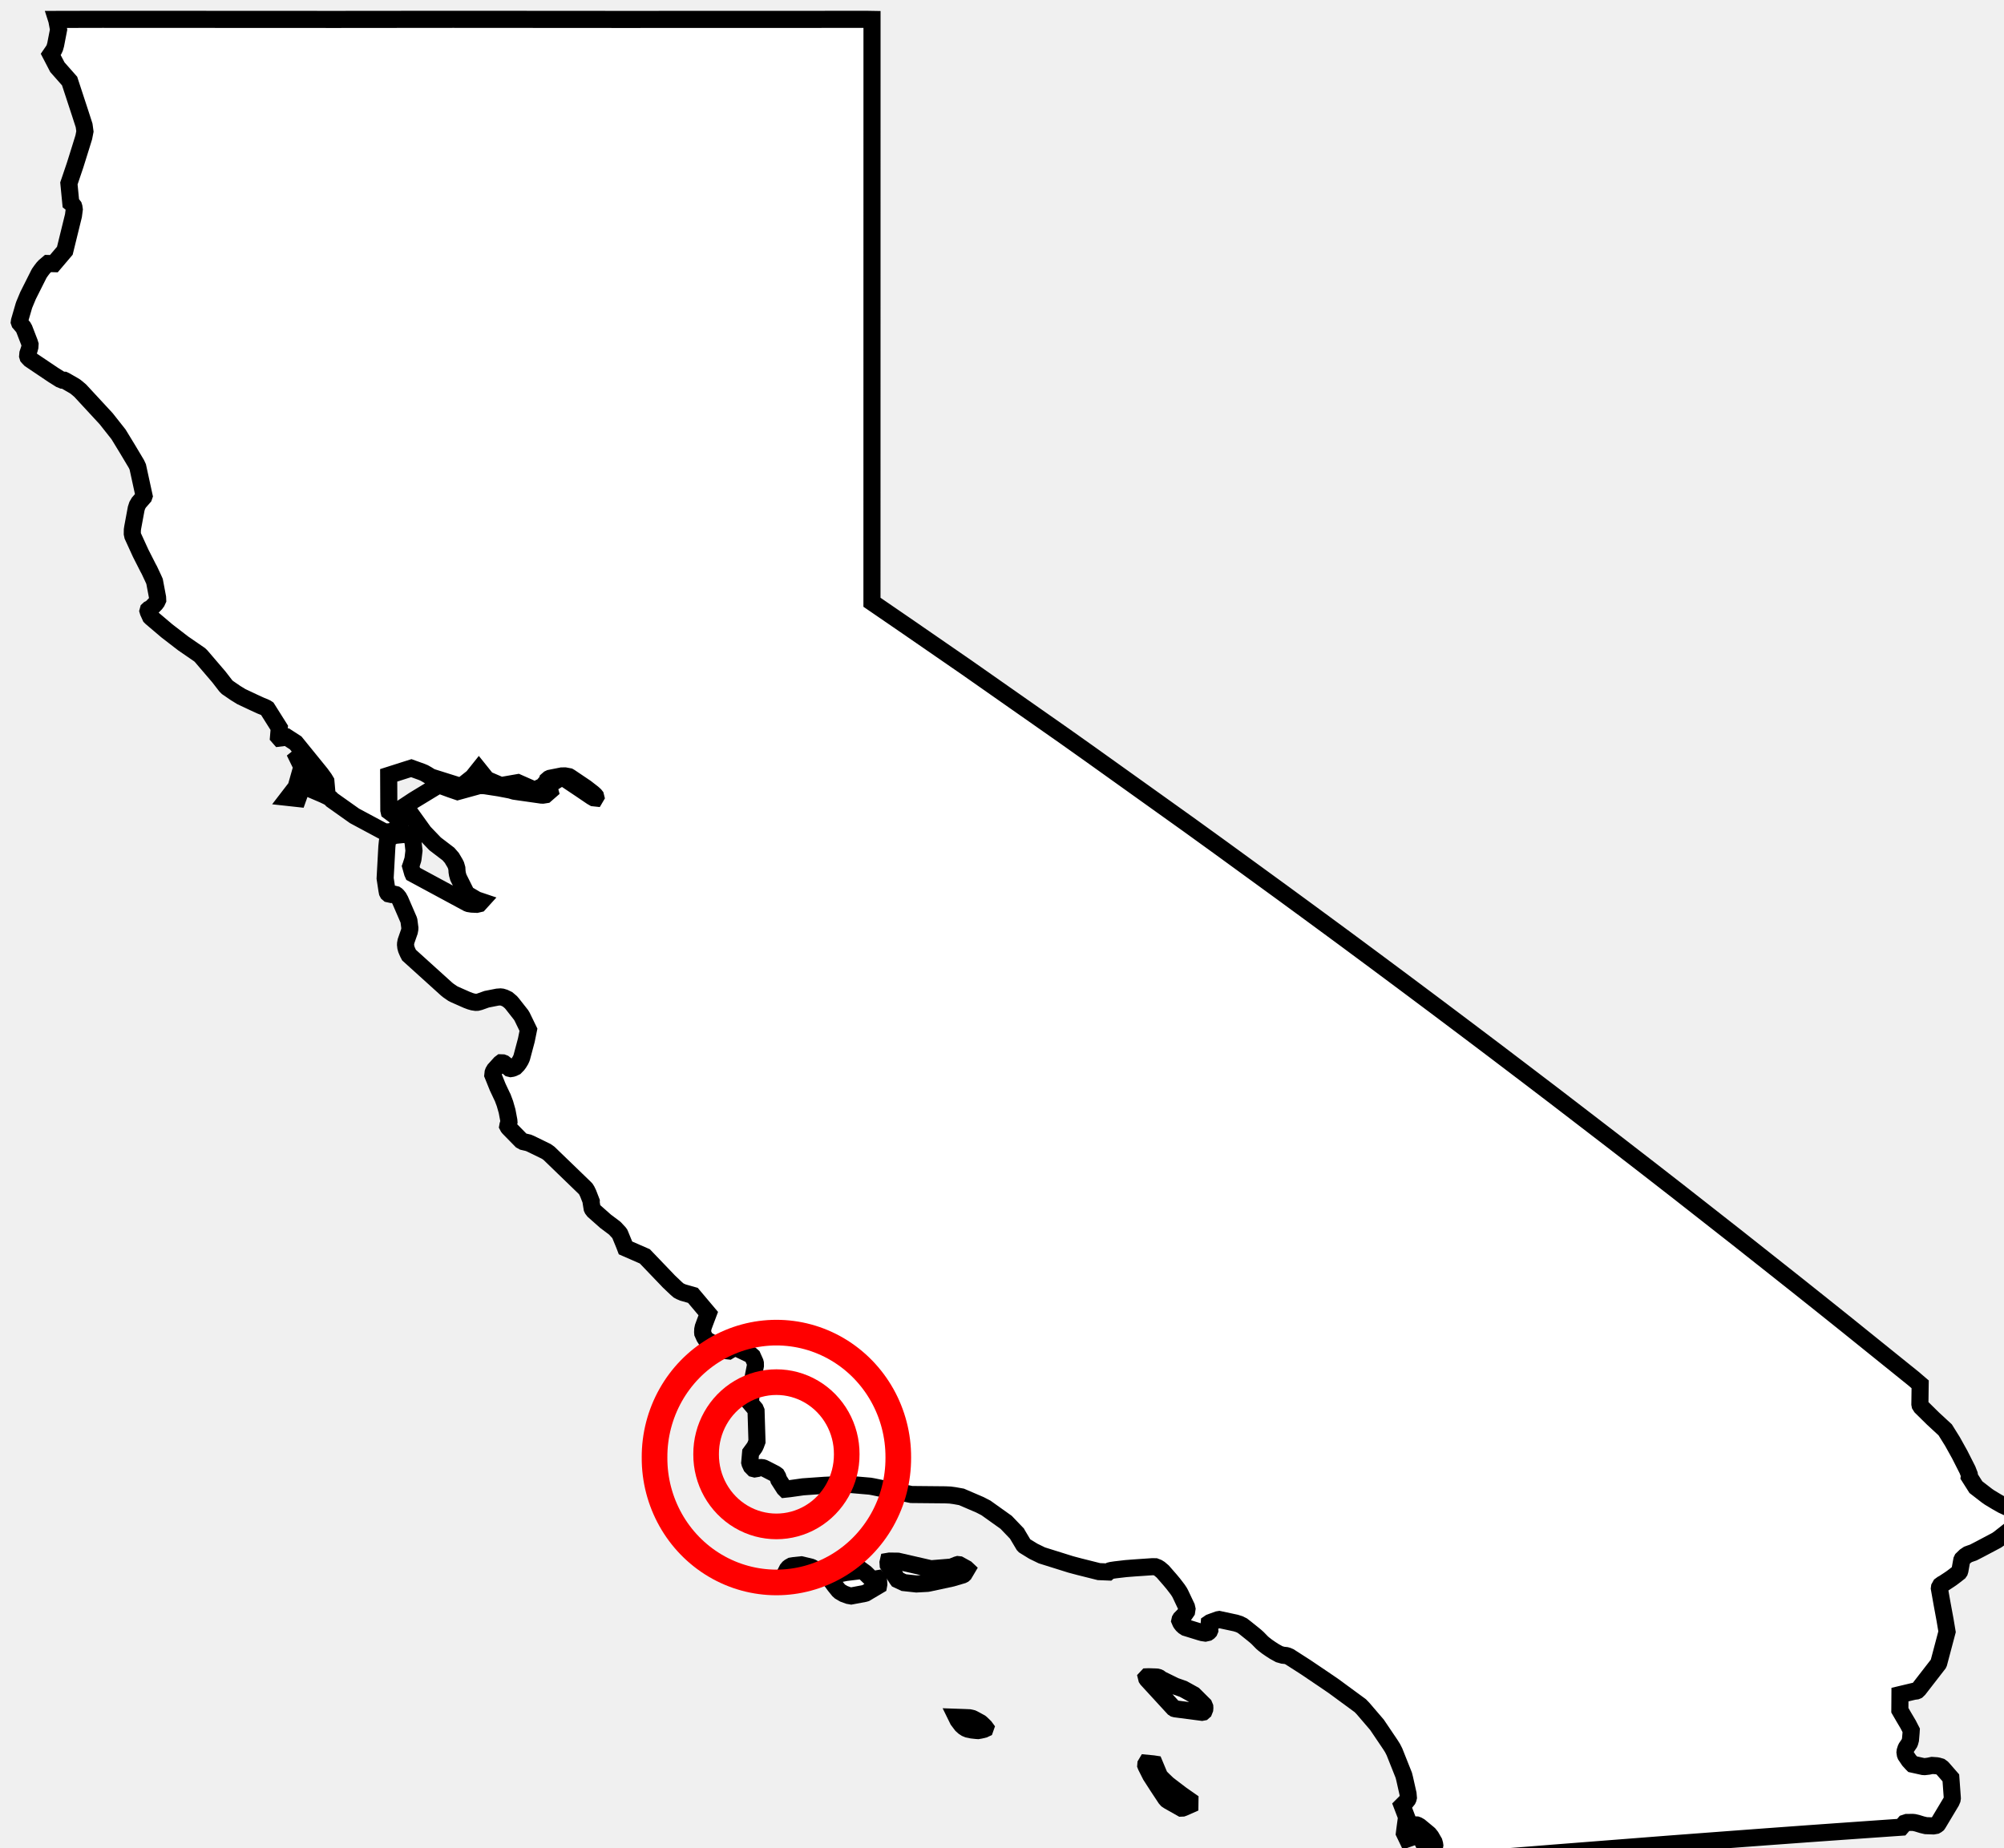
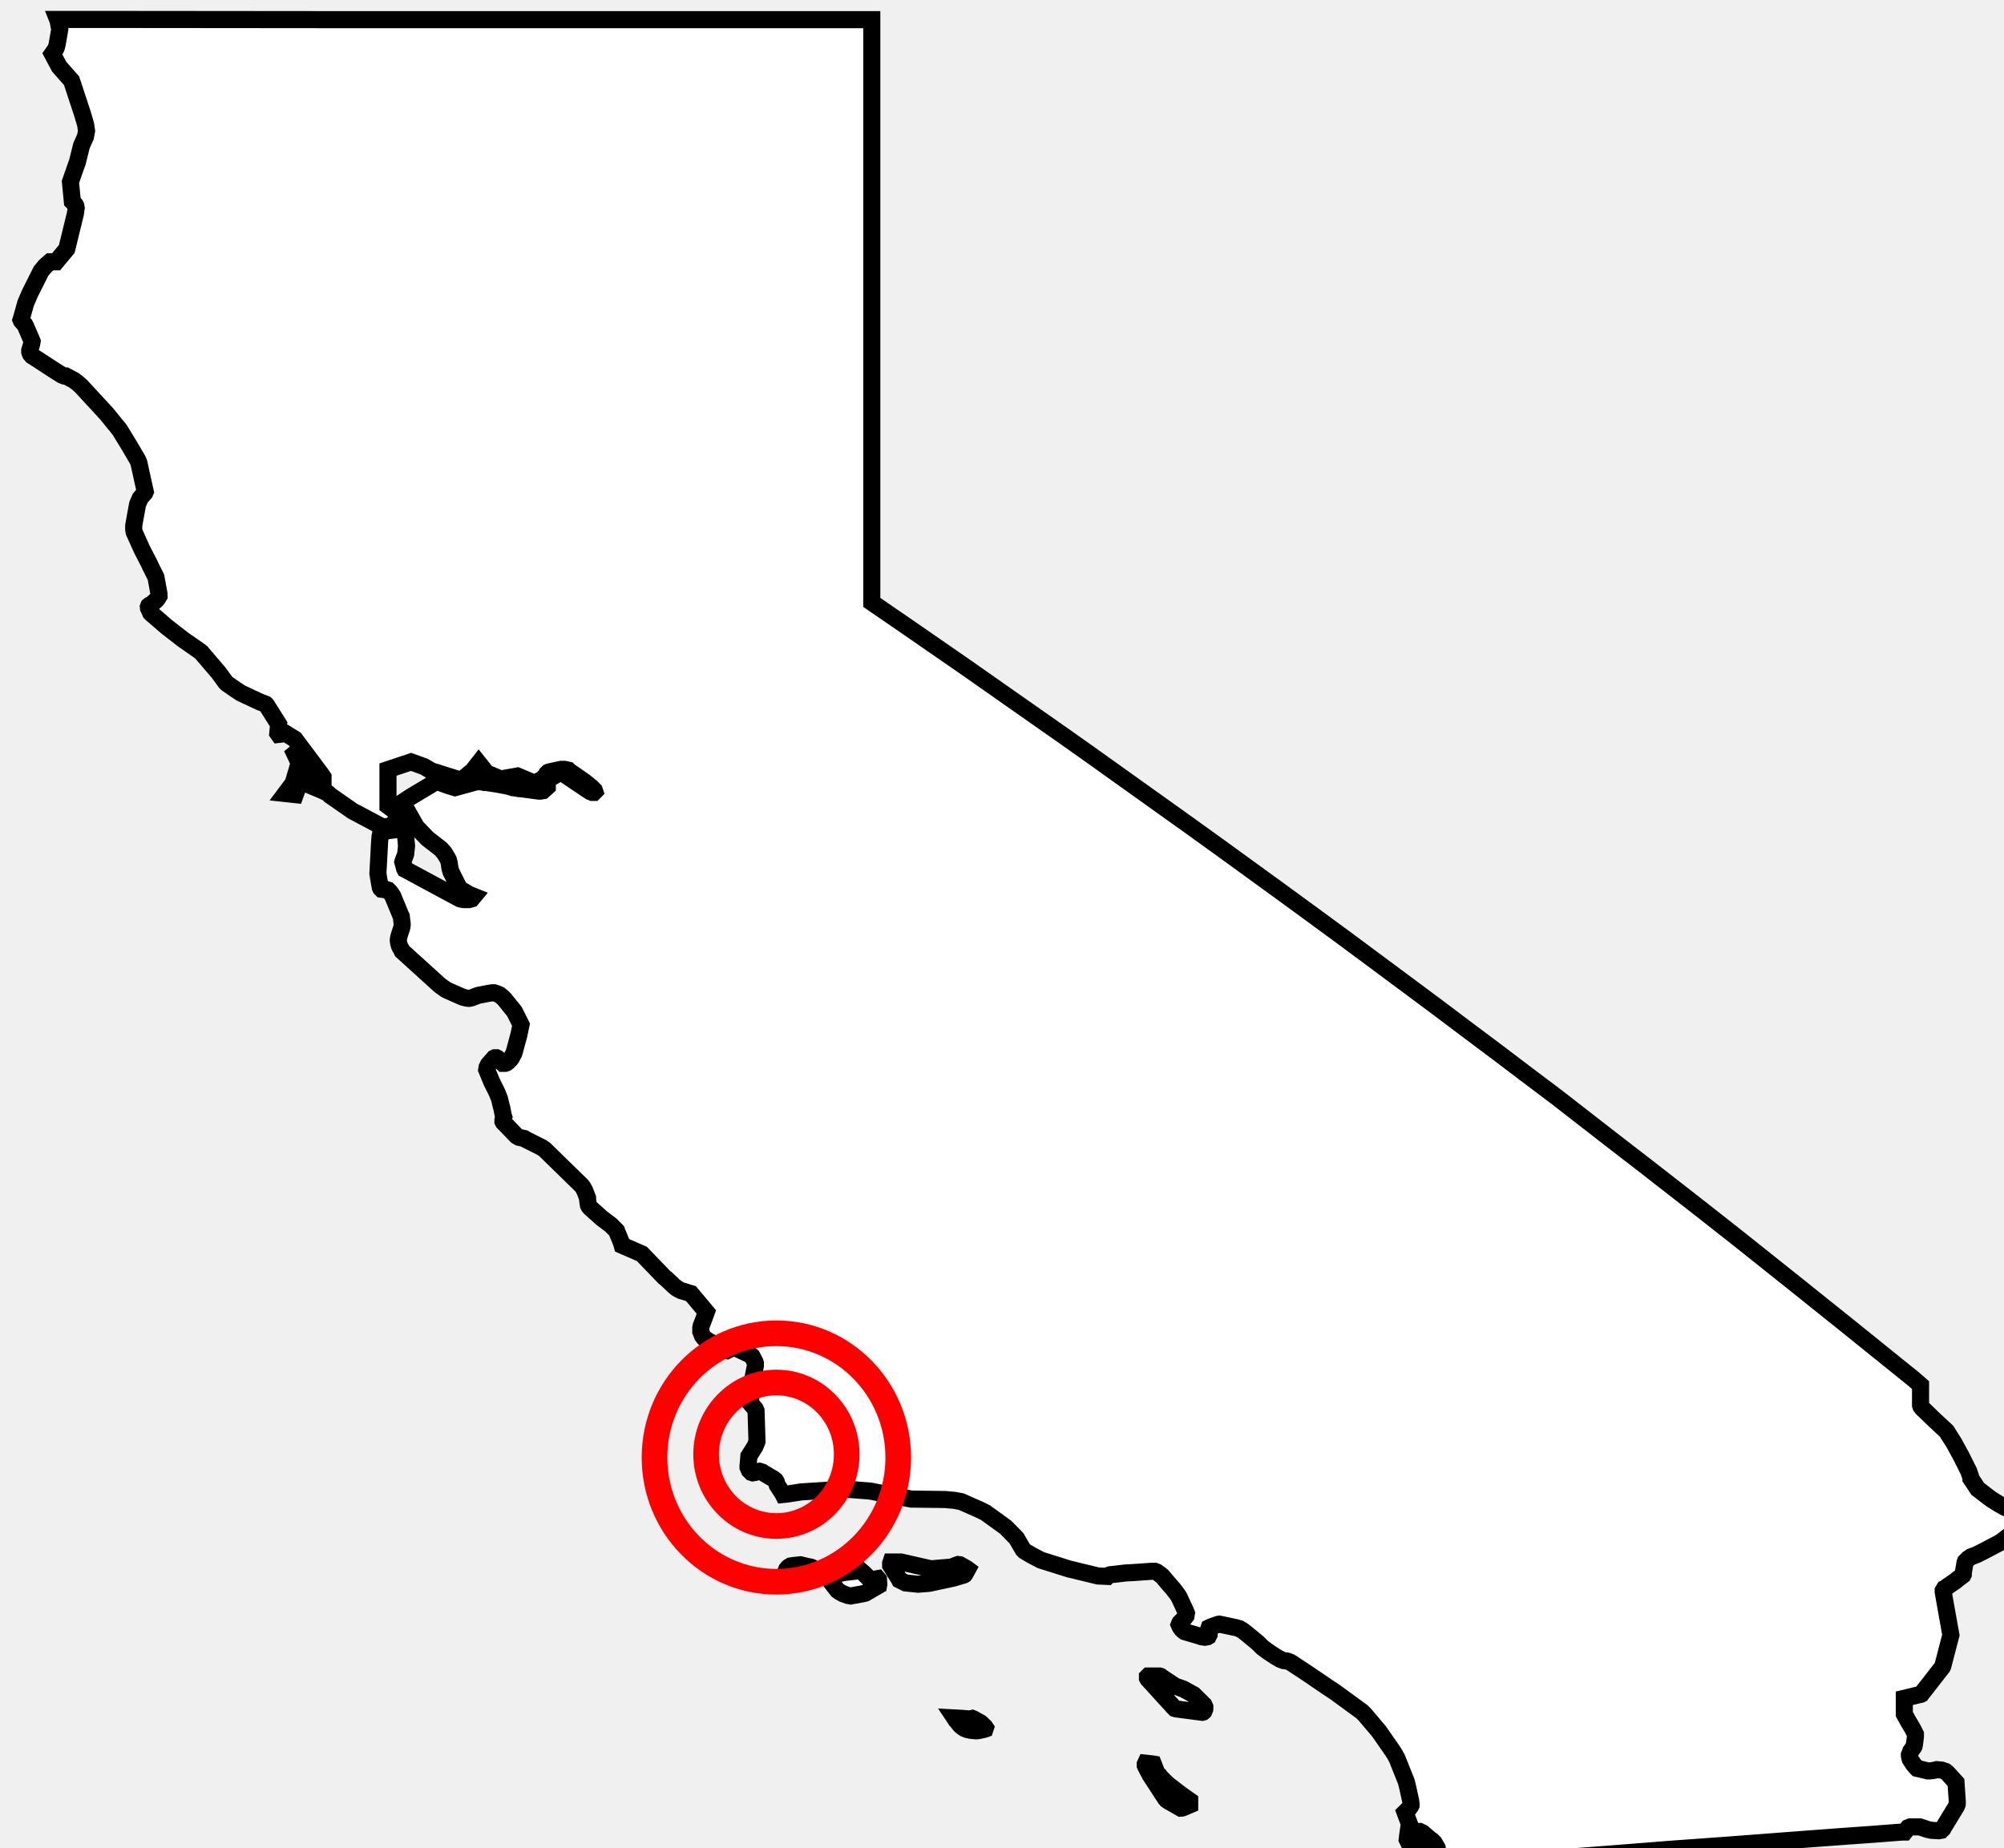
- <svg xmlns="http://www.w3.org/2000/svg" version="1.1" width="468.938" height="432.531" viewBox="0 0 468.938 432.531" id="svg6081">
-   <defs id="defs9135" />
-   <g id="Jamaica:Kingston Parish" transform="translate(-2881.438,-1898.188)">
-     <path d="m 5051.641,2993.997 0.251,-0.208 0.586,-0.118 1.233,0.139 0.639,0.089 0.294,0.198 0.252,0.434 -0.133,0.688 -0.127,-0.19 -0.38,-0.279 -0.481,-0.177 -2.472,-0.166 z" id="path6748" style="fill:#ffffff;stroke:#000000" />
+ <svg xmlns="http://www.w3.org/2000/svg" width="468.94" height="432.53">
+   <path fill="#fff" stroke="#000" d="M2170.2 1095.8l.25-.2.6-.12 1.22.14.64.1.3.2.3.42-.1.7-.1-.2-.3-.28-.5-.17-2.5-.2z" />
+   <g fill="#fff" stroke="#000" stroke-width="4">
+     <path d="M176.5 338.83l.14-.2.2-.47.3-.76-.02-.56-.2-6.6-.2-.47-1.12-1.32.38-5.27.24-.73.54-2.78v-.6l-.07-.25-.7-1.35-.4-.33-2.7-1.28-1.1-.44-.7-.08-.3.05-.2.1-.2.5-.2.1-.3-.1-4.1-2.1-.9-.6-.2-.2-.3-.4-.4-1v-.9l.1-.5.4-1 .8-2.2-3.6-4.3-2.3-.7-.6-.3-.5-.3-.6-.5-1.8-1.7-.4-.3-5.3-5.5-4.6-2-.2-.7-1-2.4-.1-.3-.2-.2-1-1-.2-.2-2-1.5-2.8-2.5-.3-.4-.1-.2-.1-.6-.1-.8v-.3l-.7-1.8-.4-.7-.3-.4-.2-.2-8.4-8.2-.7-.5-3.6-1.8-.5-.3-1.3-.3-.5-.3-2.9-3-.2-.2-.1-.2v-.3l.2-.7-.1-.3-.4-2-.1-.3-.4-1.7-.6-1.5-.1-.2-1.1-2.2-1.2-2.9.1-.6.1-.2.2-.4 1.3-1.5.2-.1h.4l.2.1.6.5.3.3.4.4h.5l.3-.1.4-.3.5-.5.3-.4.3-.6.23-.4.1-.3 1.1-4.05.5-2.4-1.5-3-.3-.4-2.1-2.6-.3-.3-.8-.67-.7-.3-.6-.2h-.4l-.7.1-2.6.5-1.6.6-.5.1h-.3l-.6-.1-.7-.2-.7-.3-2.7-1.2-.5-.25-1-.7-.4-.3-8.8-7.98-.2-.4-.27-.5-.2-.4-.14-.5-.1-.6v-.3l.1-.6.3-1 .4-1.2.1-.6v-.3l-.2-1.7-.1-.2-1.9-4.6-.4-.6-.3-.4-.2-.2-.2-.2-.3-.1H90l-.7-.1-.2-.2-.1-.2-.1-.5-.3-1.7-.17-1.1.4-7.4.1-1.2.1-.54.2-.2 1.2-.6.3-.1h.3l2.5-.3.3.1.2.1.6.8.3.7.2 2.2-.2 1.9-.1.3-.5 1.3-.07.26.4 1.5.1.2 12.8 6.9.3.1.7.1h1.2l.6-.17.5-.6-1-.4-2.3-1.34-.13-.2-1.9-3.8-.2-.7-.1-.5-.1-.8-.2-.77-.2-.4-.8-1.3-.8-.9-3.1-2.4-2.6-2.7-3-5.3-.1-.25-.07-.3 1.9-1.24 5.17-3.1.5-.3.6-.1 2.4.87 1.65.5 5.1-1.4 1.2.05 3.4.5 2.66.5.9.26.3.1 6.06.8h.37l.6-.1 1-.9v-.9l.3-.9.2-.1.2-.1 1.8-1.1.3-.1h.8l3.7 2.5 2.7 1.8.5.2h.4l.2-.2-.1-.3-.2-.2-.3-.3-.2-.2-1.6-1.3-3.6-2.5-.2-.2-.9-.2h-.74l-2.8.6-.25.1-.3.3-.1.3-.5.5.1.1v.12l-.1.1-.1.1-.7.3-.3.1-.7.44-.3.1h-.4l-3.8-1.6-3.93.7-3.3-1.4-1.83-2.3-1.4 1.8-2.7 2.2-7-2.2-1-.6-.7-.4-.53-.2-2.5-.9-1.2.4-3.9 1.3-.3.1v8.5l1.6 1.2 1 .7v.3l-.1.3-1.4 1.9-.5.3-1.3.2-.7-.1-.3-.1-6.6-3.5-5.3-3.7-.4-.4-.2-.14-.4-.2-1.1-.5-3.6-1.5-1-.8-.5.9-.9 2.5-2.3-.25 1.8-2.4 1.4-4.76-1.7-3.6.9.7.8.7 1.2 1.1 2.7 3.5 1.7 1.2v-.3l-.4-.6-.9-1.2L69 173l-2.1-1.3-1.7.2-.2-.28.2-2.1-2.84-4.5-.2-.2-.5-.2-.8-.3-1.5-.7-3-1.4-1.3-.86L53.1 160l-.3-.3-1.6-2.2-4.1-4.8-.37-.3-3.88-2.7-3.8-2.95-3.6-3.1-.2-.2-.5-1.1-.03-.3.1-.25.2-.16.5-.24 1.1-1 .3-.4.3-.5-.03-.6-.7-3.8-.3-.6-1-2-.2-.46-1.8-3.5-1.8-4-.1-.6v-.9l.1-.6.8-4.4.3-.7.3-.7 1.1-1.3.1-.24-1.5-6.8-.3-.7-2-3.4-2.2-3.6-3-3.7-5.9-6.4-.2-.2-.8-.7-.4-.3-.4-.3-1.9-1H15l-.5-.2-1.6-1L8.6 84l-1.1-.7-.34-.4-.1-.2-.1-.3V82l.3-1 .15-.5.1-.6-.2-.5-1.3-3-.2-.4-.8-.9-.1-.24.1-.3L6 71l.1-.23.9-2.1 2.5-5 .1-.2.5-.6.5-.6.33-.3.8-.7h1.4l2.5-3 2-8.2.2-1.4-.1-.5-.1-.2-.5-.6-.2-.2-.45-4.6 1.4-4 .2-.5 1-4L20 32l.25-1.36-.2-1.4-.2-.74-.6-2-2.5-7.6-2.9-3.3-1.6-3 .7-1 .2-.4.2-.7.63-3.6-.4-2.1-.1-.25H24l54.7.05H204V141l8.25 5.67 13.88 9.6 22.9 16.06 6.08 4.3 23 16.43 7.5 5.4 14.6 10.6 6.7 4.9 7.8 5.72 7 5.2 7 5.2 7.4 5.5 7.3 5.5 6.6 4.94 6.9 5.23 7.3 5.5L377.4 267l7.9 6.1 7.5 5.84 5 3.9 8.86 6.97 13.8 11 5.98 4.8 6 4.8 15.37 12.4 1.6 1.4v4.7l.1.3.3.4 2.8 2.7 2.9 2.7 1.7 2.7 1.7 3.1 1.8 3.6.1.3.3.9.1.3v.2l1.6 2.4 2.6 2 .7.5 1.6 1 1.4.8 1 .4.3.1.2.2.2.2.5.5.8.9.7.9.3.7v.3l-.1.2-4.5 3.5-.6.4-3.8 2-1.6.8-.8.3-.5.2-.6.4-.7.7-.1.3-.4 2.4v.3l-.1.2-1.2.9-.6.5-.6.4-1.3.9-.2.2-.4.2-.3.5v.3l.6 3.4.7 3.9.5 2.8-1.9 7.3-.1.2-4.6 5.9-.3.4-.2.1-.5.1-3.3.8v3.7l1 1.8.9 1.5.7 1.4v.6l-.2 1.6-.1.6-.1.2-.7 1-.1.3-.2.5v.3l.1.5.1.3.8 1.2.7.8.1.1 2.5.6h.4l.9-.1.8-.2 1.1.1.3.1.6.2.4.3.2.2 1.9 2.1.3 4.5v.3l-.02.3-.2.5-3.04 5-.1.2-.2.2-.2.2-.6.1-1.7-.1-.9-.2-1.2-.4-.62-.2H447l-.5.2-.8 1h-.5l-6.5.5-7 .5-8.1.6-9.2.7-9.2.7-13.8 1-15.24 1.2-11.8.9-.6.1-9.04.7-9.14.8-8.24.7-1.25.1-.5-1.4-1-1.8-1.2-2.4-.9-.7-.5-.4v-.6h.5l1.2 1 1 2.5.4.2.9.2.3-.1.1-.5v-.3l-.1-.5-.7-1.2-.5-.5-.2-.1-2-1.7-.5-.24-.2-.1h-.3l-.4.2-.2.2-.2.4-.2.4-.2.5v.6l-.1.8-.6.2-.7-1.4.1-.9.4-2.8-1-2.66.9-.9.4-.56.1-.2v-.3l-.1-.8-.8-3.6-.2-.8-2.2-5.5-.5-.9-.5-.8-3.2-4.6-3.3-3.9-.7-.7-6.3-4.6-1.9-1.26-4.7-3.2-3.8-2.5-.5-.2-.3-.1-.8-.1-.8-.3-1.2-.7-.9-.6-.9-.6-.8-.6-.4-.3-1-1-.6-.5-.6-.5-1.7-1.4-.8-.6-.7-.4-.86-.24-3.8-.8-.3.05-1.4.5-.5.2-.2.1-.1.3.1.4v.9l-.1.2-.1.2-.2.12-.6.1-.7-.1-.6-.2-3.4-1-.4-.3-.3-.3-.3-.4-.1-.2-.2-.45.1-.26.1-.2.8-.8.6-.8.1-.6-.2-.5-1.4-3.03-.2-.4-.4-.6-1-1.3-.8-.9-1.7-2-.8-.6-.4-.3-.5-.2h-.7l-4.3.3-1.9.1-2.5.3-1 .1-.3.1-.2.1-.2.2-2.2-.1-4.54-1.1-1.2-.3-.9-.2-6.7-2.1-1.9-1-.2-.1-1.7-1-.2-.2-.2-.2-1.4-2.4-.1-.2-2.55-2.6-4.7-3.4-1.4-.7-4.3-1.9-1.6-.3-1.1-.1-1.1-.1-7.9-.1-9.2-1.8-.7-.1-5.2-.4h-.7l-4.9.3-5.07.32-3.2.5-1 .1-.1-.2-1.3-2-.2-.7-.24-.4-.2-.13-.2-.2-2.2-1.3-.46-.3-.3-.1-.33-.1-.4.07-.6.2-.6.1-.3-.1-.5-.5-.3-.7v-.3l.2-2.3z" />
+     <path d="M113.46 182.6l.2.16-.14.2-.28.1-.28-.1-.27-.13-.7-.4.1-.2.2-.12.3.1zm8.44 1.15l.27.1.15.2-.16.16-.22.2-.27.1h-.32l-.2-.1-.1-.2.05-.3h.4zm95.94 183.45l4.77-.4 1.3-.5.3-.1.4.05 1.6.9.2.15-.6 1.1-.1.14-.2.12-2.4.72-5.5 1.18-.3.05-2.5.2-2.9-.3-1.4-.7-.1-.2-2-3.2v-.5l.1-.3h2.3zm-28.1-.4l.25.1.4.26.2.17.3.35-.2.18-.3.1-2.9.27-2.7-.38-.3-.05-.5-.23.1-.25.3-.36.2-.18.4-.24.6-.1 1.7-.18 1.6.38zm15.66 2.7l.17.2.07 1.12-.05.28-3.1 1.8-.3.08-3.1.58-.7-.12-1.1-.4-.9-.5-.4-.3-.9-1.14-1.6-2.13 1.9-.44 2.2-.47 3.8-.45.7.6 1.6 1.6zm69.58 25.16l1.9.67 2.45 1.35 2.4 2.38.2.46v.24l-.02.32-.2.48-.2.18-.2.05-6.1-.8-.3-.1-.2-.2-6.1-6.7-.1-.2v-.3l.2-.2h2.6l.3.1.4.3zm-47.46 7.56l.25.1 1.38.76.25.14.18.14.52.5.36.35.13.2-.1.3-.3.1-.9.2-.6.1h-.4l-1.1-.1-.9-.2-.5-.2-.5-.3-.6-.5-.7-.9-.2-.2-.4-.6 1.8.1 1.2.1.3.1zm43.78 13.38l.26.38.7.7 1.03 1 3.1 2.38 2 1.4v1l-1.5.64-.3.1-.3.02-2.9-1.66-.4-.28-.3-.36-1.8-2.76-1.7-2.6-1.1-2.1-.1-.24v-.3l.1-.22 1.5.16.3.05.9 2.3z" />
  </g>
-   <g id="United States:California State" transform="translate(-2877.42,-1894.17)" style="stroke:#000000;stroke-width:4;stroke-miterlimit:4;stroke-opacity:1;stroke-dasharray:none">
-     <path d="m 3053.93,2233.003 0.127,-0.203 0.215,-0.469 0.279,-0.76 -0.012,-0.557 -0.203,-6.598 -0.203,-0.481 -1.114,-1.317 0.38,-5.268 0.241,-0.734 0.544,-2.774 -0.012,-0.595 -0.063,-0.253 -0.608,-1.355 -0.367,-0.329 -2.66,-1.279 -1.051,-0.443 -0.659,-0.076 -0.303,0.051 -0.165,0.177 -0.152,0.519 -0.189,0.114 -0.343,-0.038 -4.015,-2.077 -0.898,-0.519 -0.178,-0.19 -0.253,-0.393 -0.406,-0.912 -0.025,-0.279 0.025,-0.62 0.115,-0.558 0.355,-0.975 0.823,-2.178 -3.597,-4.268 -2.318,-0.659 -0.569,-0.24 -0.456,-0.241 -0.558,-0.481 -1.76,-1.672 -0.33,-0.354 -5.256,-5.484 -4.522,-1.975 -0.266,-0.697 -0.976,-2.381 -0.101,-0.228 -0.152,-0.215 -0.951,-1.026 -0.19,-0.165 -2.026,-1.52 -2.76,-2.444 -0.292,-0.38 -0.101,-0.215 -0.089,-0.532 -0.127,-0.785 0.012,-0.304 -0.722,-1.862 -0.317,-0.658 -0.253,-0.405 -0.19,-0.203 -8.398,-8.117 -0.646,-0.456 -3.635,-1.773 -0.532,-0.228 -1.24,-0.291 -0.456,-0.253 -2.876,-2.938 -0.152,-0.19 -0.114,-0.215 0.051,-0.279 0.228,-0.734 -0.025,-0.317 -0.38,-2.026 -0.063,-0.279 -0.482,-1.684 -0.531,-1.419 -0.115,-0.215 -1.038,-2.204 -1.14,-2.824 0.064,-0.582 0.088,-0.241 0.254,-0.431 1.317,-1.456 0.203,-0.152 0.392,0.012 0.267,0.101 0.608,0.481 0.304,0.342 0.419,0.354 0.265,0.063 0.317,-0.05 0.278,-0.089 0.481,-0.228 0.532,-0.545 0.293,-0.393 0.38,-0.62 0.215,-0.456 0.088,-0.241 1.077,-4.04 0.493,-2.431 -1.481,-3.052 -0.253,-0.418 -2.09,-2.66 -0.304,-0.342 -0.76,-0.646 -0.735,-0.355 -0.582,-0.177 -0.355,-0.038 -0.708,0.051 -2.509,0.494 -1.635,0.582 -0.557,0.14 -0.354,0.012 -0.672,-0.101 -0.621,-0.177 -0.773,-0.291 -2.837,-1.254 -0.506,-0.253 -1.026,-0.709 -0.392,-0.317 -8.79,-7.953 -0.215,-0.406 -0.229,-0.506 -0.177,-0.431 -0.139,-0.507 -0.063,-0.582 0.013,-0.291 0.101,-0.544 0.354,-1.026 0.431,-1.229 0.102,-0.557 0.013,-0.304 -0.215,-1.646 -0.076,-0.253 -1.977,-4.572 -0.341,-0.621 -0.304,-0.38 -0.19,-0.19 -0.19,-0.127 -0.318,-0.076 -0.721,0.05 -0.633,-0.139 -0.19,-0.165 -0.114,-0.215 -0.102,-0.532 -0.253,-1.646 -0.165,-1.089 0.406,-7.396 0.126,-1.215 0.102,-0.545 0.164,-0.19 1.165,-0.595 0.291,-0.089 0.317,-0.051 2.558,-0.254 0.317,0.064 0.19,0.165 0.57,0.785 0.304,0.684 0.24,2.178 -0.228,1.887 -0.051,0.241 -0.405,1.266 -0.089,0.253 0.431,1.52 0.102,0.228 12.766,6.89 0.279,0.101 0.71,0.114 1.153,0.051 0.595,-0.139 0.494,-0.544 -1.089,-0.367 -2.255,-1.33 -0.151,-0.152 -1.875,-3.761 -0.215,-0.76 -0.089,-0.557 -0.05,-0.811 -0.216,-0.747 -0.215,-0.431 -0.747,-1.266 -0.797,-0.912 -3.103,-2.368 -2.609,-2.723 -4.143,-5.762 -0.114,-0.228 -0.063,-0.241 1.913,-1.266 5.118,-3.115 0.532,-0.228 0.595,-0.114 2.395,0.877 1.623,0.555 5.102,-1.406 1.204,0.025 3.369,0.519 2.66,0.506 0.912,0.266 0.316,0.05 6.043,0.862 0.355,0.013 0.646,-0.101 1.011,-0.882 -0.038,-0.144 0.01,-0.707 0.327,-0.889 0.121,-0.106 0.152,-0.053 1.763,-1.094 0.317,-0.063 0.405,0.013 0.317,0.076 3.724,2.495 2.672,1.811 0.468,0.266 0.355,0.038 0.127,-0.215 -0.063,-0.253 -0.151,-0.19 -0.343,-0.317 -0.19,-0.165 -1.621,-1.254 -3.648,-2.457 -0.241,-0.139 -0.951,-0.177 -0.759,0.013 -2.748,0.544 -0.241,0.114 -0.38,0.33 -0.088,0.279 -0.459,0.537 0.068,0.129 -0.031,0.167 -0.099,0.106 -0.129,0.091 -0.737,0.334 -0.312,0.121 -0.671,0.438 -0.316,0.05 -0.367,-0.013 -3.765,-1.661 -3.949,0.686 -3.306,-1.419 -1.862,-2.321 -1.431,1.793 -2.724,2.161 -7.043,-2.216 -0.937,-0.582 -0.671,-0.38 -0.545,-0.228 -2.457,-0.886 -1.165,0.367 -3.85,1.229 -0.278,0.089 0.037,8.156 0.063,0.279 1.634,1.216 1.064,0.734 0.025,0.279 -0.05,0.279 -1.42,1.925 -0.455,0.266 -1.355,0.127 -0.672,-0.114 -0.278,-0.127 -6.586,-3.533 -5.27,-3.736 -0.316,-0.342 -0.228,-0.165 -0.431,-0.253 -1.065,-0.506 -3.634,-1.558 -1.014,-0.856 -0.43,0.894 -0.876,2.458 -2.259,-0.247 1.855,-2.413 1.343,-4.762 -1.715,-3.516 0.882,0.706 0.812,0.706 1.235,1.058 2.751,3.541 1.685,1.178 -0.025,-0.278 -0.381,-0.633 -0.849,-1.165 -5.839,-7.194 -2.071,-1.341 -1.694,0.212 -0.247,-0.282 0.176,-2.117 -2.827,-4.488 -0.229,-0.152 -0.48,-0.228 -0.799,-0.317 -1.545,-0.709 -2.989,-1.406 -1.343,-0.824 -1.938,-1.329 -0.356,-0.355 -1.646,-2.127 -4.129,-4.825 -0.355,-0.342 -3.863,-2.659 -3.825,-2.951 -3.622,-3.078 -0.191,-0.19 -0.507,-1.115 -0.076,-0.253 0.076,-0.278 0.164,-0.152 0.494,-0.241 1.026,-1.052 0.291,-0.393 0.216,-0.468 -0.026,-0.583 -0.709,-3.761 -0.304,-0.683 -0.938,-2.001 -0.241,-0.431 -1.774,-3.495 -1.836,-4.014 -0.114,-0.532 0.013,-0.924 0.088,-0.583 0.811,-4.369 0.253,-0.773 0.38,-0.646 1.128,-1.292 0.088,-0.253 -1.482,-6.801 -0.317,-0.683 -2.027,-3.395 -2.153,-3.533 -2.901,-3.673 -5.902,-6.383 -0.165,-0.177 -0.773,-0.658 -0.405,-0.317 -0.456,-0.278 -1.875,-1.077 -0.241,-0.114 -0.418,-0.013 -0.531,-0.215 -1.596,-1.001 -4.332,-2.912 -1.102,-0.748 -0.329,-0.342 -0.165,-0.19 -0.076,-0.253 0.051,-0.583 0.329,-0.988 0.139,-0.532 0.038,-0.595 -0.152,-0.494 -1.216,-3.141 -0.241,-0.431 -0.823,-0.963 -0.076,-0.215 0.039,-0.279 1.025,-3.533 0.089,-0.254 0.886,-2.128 2.533,-5.04 0.127,-0.228 0.43,-0.608 0.456,-0.595 0.343,-0.367 0.785,-0.671 1.369,0.038 2.57,-3.027 2.014,-8.207 0.19,-1.456 -0.076,-0.532 -0.076,-0.241 -0.456,-0.595 -0.203,-0.165 -0.443,-4.559 1.343,-3.964 0.164,-0.494 1.267,-4.052 0.709,-2.293 0.267,-1.368 -0.19,-1.393 -0.241,-0.747 -0.646,-2.002 -2.508,-7.649 -2.862,-3.242 -1.558,-3.001 0.722,-1.051 0.216,-0.456 0.215,-0.747 0.684,-3.533 -0.405,-2.153 -0.077,-0.242 10.729,-0.024 54.705,0.026 27.372,-0.026 38.746,0.026 44.686,-0.01 13.071,-0.016 1.519,0.026 -0.012,136.42 8.27,5.674 13.87,9.574 22.913,16.058 6.068,4.306 23.014,16.451 7.498,5.42 14.54,10.587 6.688,4.901 7.777,5.724 7.004,5.192 6.992,5.205 7.333,5.484 7.309,5.497 6.561,4.952 6.903,5.243 7.246,5.522 13.337,10.245 7.891,6.104 7.511,5.839 4.989,3.913 8.88,6.965 13.792,10.916 5.992,4.775 5.965,4.774 15.364,12.386 1.571,1.345 -0.063,4.632 0.05,0.253 0.254,0.406 2.748,2.71 2.875,2.659 1.697,2.723 1.698,3.052 1.81,3.572 0.089,0.227 0.342,0.874 0.038,0.253 -0.038,0.279 1.545,2.432 2.571,1.988 0.621,0.431 1.596,0.963 1.38,0.785 1.014,0.468 0.291,0.089 0.215,0.139 0.202,0.152 0.506,0.52 0.785,0.886 0.647,0.899 0.24,0.709 0.013,0.253 -0.152,0.203 -4.471,3.52 -0.596,0.418 -3.875,2.052 -1.596,0.823 -0.772,0.266 -0.482,0.177 -0.621,0.418 -0.709,0.684 -0.114,0.241 -0.43,2.393 -0.089,0.279 -0.14,0.202 -1.19,0.925 -0.595,0.443 -0.621,0.418 -1.254,0.823 -0.253,0.126 -0.38,0.279 -0.253,0.456 -0.038,0.279 0.607,3.432 0.723,3.913 0.469,2.787 -1.938,7.307 -0.101,0.215 -4.572,5.902 -0.355,0.342 -0.241,0.101 -0.57,0.076 -3.243,0.772 -0.024,3.66 1.013,1.748 0.925,1.558 0.722,1.406 -0.038,0.595 -0.139,1.608 -0.152,0.557 -0.101,0.24 -0.696,1.026 -0.114,0.241 -0.177,0.557 -0.038,0.304 0.077,0.507 0.088,0.228 0.786,1.165 0.658,0.722 0.165,0.165 2.457,0.545 0.367,0.025 0.886,-0.102 0.85,-0.177 1.076,0.076 0.329,0.063 0.582,0.177 0.38,0.279 0.165,0.177 1.862,2.14 0.329,4.509 0.013,0.253 -0.05,0.316 -0.216,0.507 -3.04,5.078 -0.139,0.202 -0.215,0.165 -0.203,0.114 -0.57,0.101 -1.748,-0.063 -0.912,-0.215 -1.153,-0.355 -0.658,-0.152 -0.367,-0.038 -1.355,0.013 -0.507,0.165 -0.82,0.944 -0.488,0.034 -6.454,0.45 -7.047,0.495 -8.053,0.572 -9.196,0.671 -9.183,0.684 -13.781,1.038 -15.269,1.193 -11.795,0.922 -0.625,0.05 -9.031,0.723 -9.17,0.747 -8.259,0.709 -1.235,0.061 -0.5,-1.39 -0.978,-1.796 -1.222,-2.389 -0.917,-0.778 -0.5,-0.389 0.055,-0.639 0.528,-0.056 1.166,1.056 0.993,2.47 0.481,0.228 0.938,0.127 0.304,-0.063 0.089,-0.494 -0.038,-0.279 -0.139,-0.494 -0.722,-1.254 -0.431,-0.545 -0.164,-0.152 -2.052,-1.697 -0.444,-0.253 -0.241,-0.089 -0.303,-0.013 -0.418,0.241 -0.203,0.165 -0.266,0.392 -0.215,0.431 -0.164,0.494 -0.025,0.266 -0.013,0.316 -0.076,0.786 -0.556,0.194 -0.639,-1.333 0.118,-0.964 0.383,-2.813 -1.028,-2.694 0.848,-0.85 0.443,-0.545 0.101,-0.215 0.064,-0.266 -0.076,-0.874 -0.811,-3.609 -0.19,-0.747 -2.179,-5.471 -0.443,-0.874 -0.494,-0.785 -3.153,-4.673 -3.255,-3.799 -0.646,-0.671 -6.244,-4.584 -1.849,-1.266 -4.648,-3.141 -3.826,-2.457 -0.507,-0.215 -0.29,-0.076 -0.748,-0.076 -0.848,-0.24 -1.153,-0.633 -0.861,-0.557 -0.849,-0.583 -0.785,-0.608 -0.38,-0.329 -1.014,-1.039 -0.519,-0.469 -0.57,-0.469 -1.723,-1.381 -0.785,-0.608 -0.721,-0.354 -0.85,-0.266 -3.837,-0.823 -0.304,0.051 -1.33,0.481 -0.506,0.19 -0.203,0.139 -0.026,0.317 0.081,0.405 0.02,0.102 0.051,0.811 -0.102,0.241 -0.164,0.177 -0.203,0.139 -0.57,0.126 -0.683,-0.101 -0.584,-0.165 -3.318,-1.026 -0.431,-0.279 -0.028,-0.026 -0.326,-0.304 -0.279,-0.355 -0.127,-0.203 -0.19,-0.443 0.063,-0.279 0.127,-0.215 0.836,-0.848 0.557,-0.811 0.089,-0.582 -0.114,-0.507 -1.444,-3.052 -0.228,-0.418 -0.406,-0.608 -1.001,-1.304 -0.76,-0.912 -1.723,-1.976 -0.747,-0.633 -0.431,-0.266 -0.557,-0.215 -0.684,-0.013 -4.243,0.291 -1.95,0.152 -2.496,0.291 -0.925,0.14 -0.304,0.076 -0.202,0.114 -0.203,0.177 -2.192,-0.089 -4.546,-1.14 -1.153,-0.304 -0.899,-0.241 -6.751,-2.115 -1.95,-0.95 -0.215,-0.127 -1.71,-1.051 -0.215,-0.14 -0.177,-0.19 -1.457,-2.444 -0.102,-0.19 -2.531,-2.643 -4.726,-3.373 -1.393,-0.721 -4.332,-1.862 -1.621,-0.291 -1.027,-0.14 -1.139,-0.05 -7.929,-0.076 -9.031,-1.836 -0.646,-0.114 -5.129,-0.443 -0.685,0.012 -4.863,0.228 -5.016,0.354 -3.153,0.443 -1.04,0.114 -0.19,-0.19 -1.292,-2.014 -0.228,-0.696 -0.241,-0.418 -0.216,-0.165 -0.19,-0.127 -2.14,-1.102 -0.494,-0.24 -0.254,-0.076 -0.343,-0.038 -0.354,0.013 -0.545,0.203 -0.607,0.101 -0.304,-0.076 -0.506,-0.52 -0.304,-0.658 -0.063,-0.254 0.202,-2.292 z" id="path6876" style="fill:#ffffff;stroke:#000000;stroke-width:4;stroke-miterlimit:4;stroke-opacity:1;stroke-dasharray:none" />
-     <path d="m 2990.878,2076.775 0.191,0.152 -0.127,0.215 -0.279,0.089 -0.279,-0.102 -0.279,-0.127 -0.62,-0.418 0.165,-0.177 0.253,-0.127 0.317,0.076 z" id="path6878" style="fill:#ffffff;stroke:#000000;stroke-width:4;stroke-miterlimit:4;stroke-opacity:1;stroke-dasharray:none" />
-     <path d="m 2999.315,2077.915 0.278,0.101 0.152,0.19 -0.164,0.177 -0.216,0.152 -0.279,0.114 -0.316,-0.038 -0.203,-0.152 -0.102,-0.228 0.051,-0.279 0.393,-0.05 z" id="path6880" style="fill:#ffffff;stroke:#000000;stroke-width:4;stroke-miterlimit:4;stroke-opacity:1;stroke-dasharray:none" />
-     <path d="m 3095.26,2261.358 4.775,-0.392 1.254,-0.507 0.266,-0.076 0.342,0.038 1.609,0.886 0.176,0.165 -0.645,1.089 -0.164,0.152 -0.228,0.114 -2.444,0.722 -5.472,1.178 -0.303,0.05 -2.559,0.14 -2.925,-0.317 -1.483,-0.696 -0.139,-0.19 -2.064,-3.267 -0.038,-0.557 0.063,-0.279 0.304,-0.051 1.938,0.025 z" id="path6882" style="fill:#ffffff;stroke:#000000;stroke-width:4;stroke-miterlimit:4;stroke-opacity:1;stroke-dasharray:none" />
-     <path d="m 3067.154,2260.966 0.253,0.101 0.481,0.266 0.177,0.165 0.291,0.355 -0.165,0.177 -0.266,0.089 -2.913,0.279 -2.673,-0.38 -0.329,-0.051 -0.481,-0.228 0.127,-0.253 0.291,-0.354 0.228,-0.177 0.431,-0.24 0.62,-0.102 1.685,-0.177 1.646,0.38 z" id="path6884" style="fill:#ffffff;stroke:#000000;stroke-width:4;stroke-miterlimit:4;stroke-opacity:1;stroke-dasharray:none" />
-     <path d="m 3082.809,2263.676 0.177,0.19 0.075,1.127 -0.05,0.279 -3.04,1.798 -0.265,0.076 -3.103,0.583 -0.646,-0.114 -1.077,-0.393 -0.874,-0.506 -0.356,-0.317 -0.911,-1.127 -1.545,-2.128 1.887,-0.444 2.267,-0.468 3.788,-0.456 0.76,0.558 1.609,1.561 z" id="path6886" style="fill:#ffffff;stroke:#000000;stroke-width:4;stroke-miterlimit:4;stroke-opacity:1;stroke-dasharray:none" />
-     <path d="m 3152.397,2288.827 1.912,0.671 2.445,1.355 2.394,2.381 0.19,0.456 0.013,0.241 -0.025,0.317 -0.19,0.481 -0.203,0.177 -0.266,0.051 -6.143,-0.798 -0.292,-0.076 -0.216,-0.14 -6.13,-6.674 -0.127,-0.19 -0.063,-0.253 0.165,-0.177 0.341,-0.013 1.622,0.051 0.341,0.025 0.291,0.076 0.254,0.114 0.431,0.329 z" id="path6888" style="fill:#ffffff;stroke:#000000;stroke-width:4;stroke-miterlimit:4;stroke-opacity:1;stroke-dasharray:none" />
-     <path d="m 3104.937,2296.388 0.253,0.114 1.38,0.747 0.254,0.139 0.177,0.14 0.519,0.494 0.355,0.354 0.139,0.19 -0.088,0.253 -0.241,0.114 -0.836,0.202 -0.571,0.101 -0.38,-0.025 -1.038,-0.114 -0.925,-0.19 -0.519,-0.215 -0.43,-0.279 -0.533,-0.481 -0.722,-0.95 -0.139,-0.19 -0.33,-0.671 1.836,0.063 1.165,0.051 0.368,0.076 z" id="path6890" style="fill:#ffffff;stroke:#000000;stroke-width:4;stroke-miterlimit:4;stroke-opacity:1;stroke-dasharray:none" />
-     <path d="m 3148.711,2309.761 0.266,0.393 0.697,0.696 1.038,0.988 3.141,2.393 2.014,1.406 -0.013,1 -1.431,0.633 -0.279,0.101 -0.291,0.013 -2.939,-1.659 -0.417,-0.279 -0.317,-0.354 -1.824,-2.761 -1.672,-2.596 -1.064,-2.115 -0.089,-0.228 0.025,-0.304 0.127,-0.215 1.571,0.152 0.329,0.051 0.936,2.242 z" id="path6892" style="fill:#ffffff;stroke:#000000;stroke-width:4;stroke-miterlimit:4;stroke-opacity:1;stroke-dasharray:none" />
-   </g>
-   <path style="fill:#000000;fill-opacity:0;stroke:#ff0000;stroke-width:6.848;stroke-linecap:round;stroke-linejoin:bevel;stroke-miterlimit:4;stroke-opacity:1;stroke-dasharray:none" id="path3051" d="m 497.024,511.444 a 32.551,33.177 0 1 1 -65.101,0 32.551,33.177 0 1 1 65.101,0 z" transform="matrix(0.8761093,0,0,0.8763427,-225.2468,-107.0448)" />
-   <path style="fill:#000000;fill-opacity:0;stroke:#ff0000;stroke-width:11.863;stroke-linecap:round;stroke-linejoin:bevel;stroke-miterlimit:4;stroke-opacity:1;stroke-dasharray:none" id="path3051-5" d="m 497.024,511.444 a 32.551,33.177 0 1 1 -65.101,0 32.551,33.177 0 1 1 65.101,0 z" transform="matrix(0.5054477,0,0,0.5060813,-53.08424,81.55918)" />
+   <path fill="none" stroke="red" stroke-width="6.85" d="M497.02 511.44a32.55 33.18 0 1 1-65.1 0 32.55 33.18 0 1 1 65.1 0z" transform="matrix(.8761 0 0 .87634 -225.247 -107.045)" stroke-linecap="round" stroke-linejoin="bevel" />
+   <path fill="none" stroke="red" stroke-width="11.86" d="M497.02 511.44a32.55 33.18 0 1 1-65.1 0 32.55 33.18 0 1 1 65.1 0z" transform="matrix(.50545 0 0 .50608 -53.084 81.56)" stroke-linecap="round" stroke-linejoin="bevel" />
</svg>
